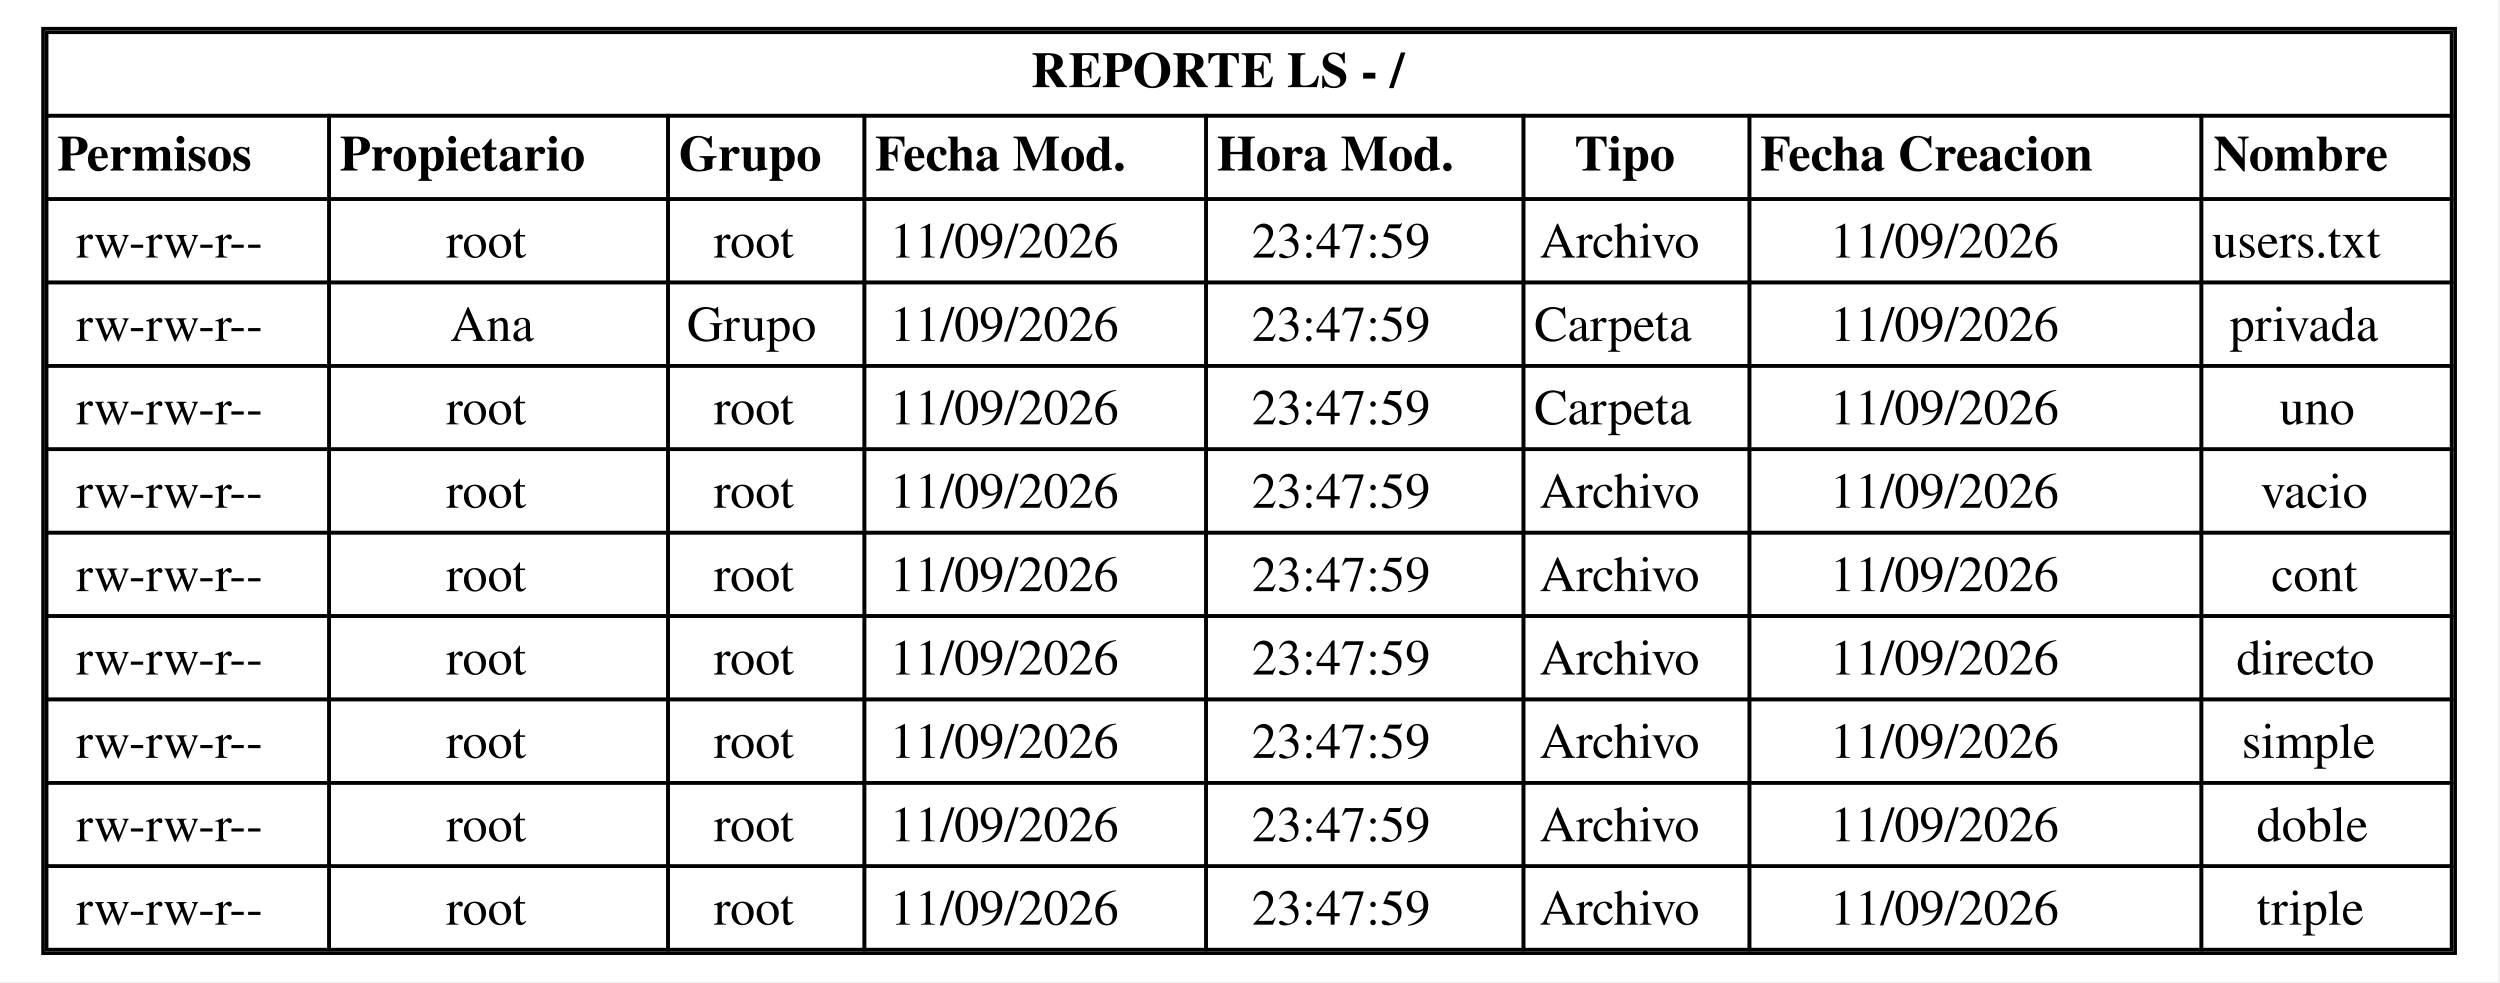
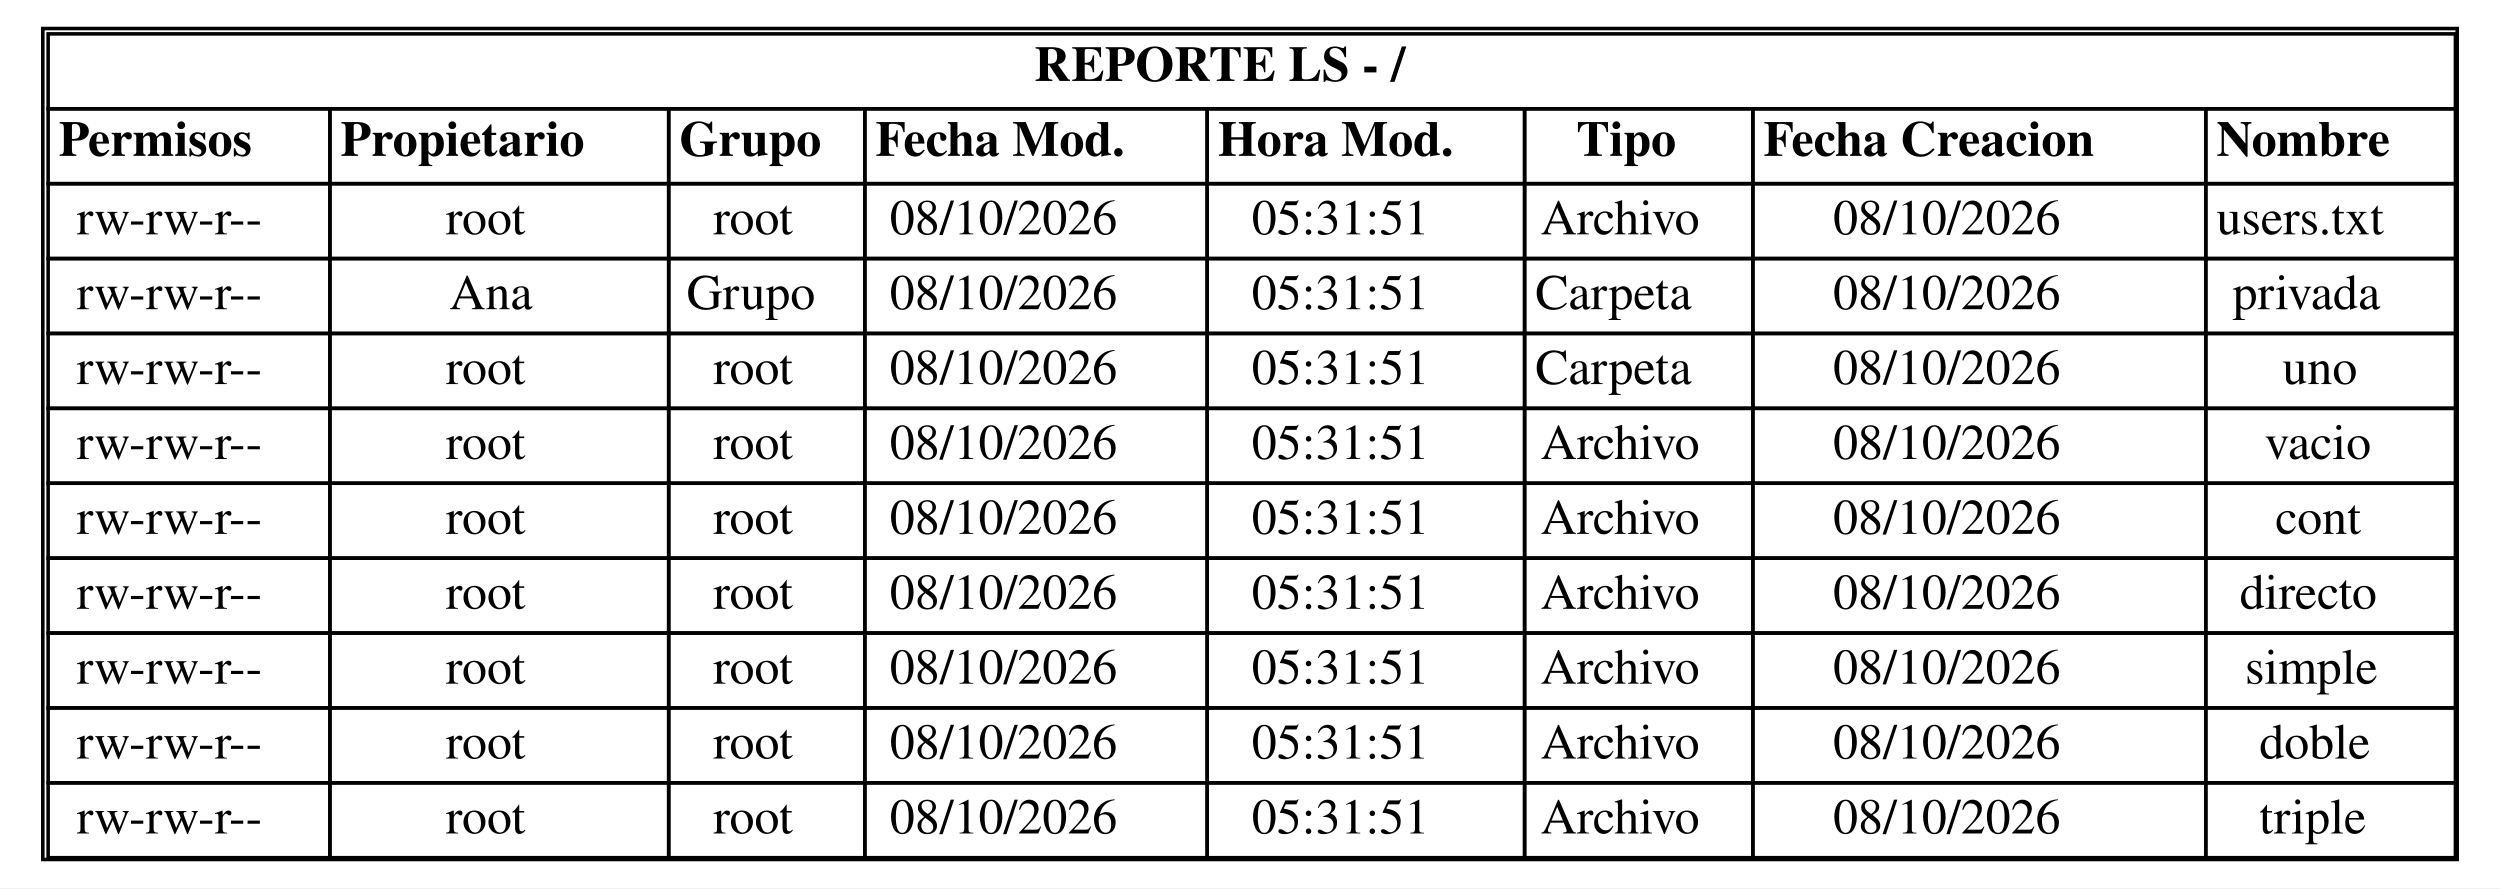
- <svg xmlns="http://www.w3.org/2000/svg" width="697pt" height="274pt" viewBox="0.00 0.00 697.00 274.00">
-   <g id="graph0" class="graph" transform="scale(1 1) rotate(0) translate(4 269.75)">
-     <polygon fill="white" stroke="none" points="-4,4 -4,-269.75 692.5,-269.75 692.5,4 -4,4" />
+ <svg xmlns="http://www.w3.org/2000/svg" width="701pt" height="249pt" viewBox="0.00 0.00 701.00 249.00">
+   <g id="graph0" class="graph" transform="scale(1 1) rotate(0) translate(4 245)">
+     <polygon fill="white" stroke="transparent" points="-4,4 -4,-245 697,-245 697,4 -4,4" />
    <g id="node1" class="node">
-       <polygon fill="none" stroke="black" points="9,-237.5 9,-260.75 679.5,-260.75 679.5,-237.5 9,-237.5" />
-       <text xml:space="preserve" text-anchor="start" x="283.5" y="-245.45" font-family="Times,serif" font-weight="bold" font-size="14.00">REPORTE LS - /</text>
-       <polygon fill="none" stroke="black" points="9,-214.25 9,-237.5 87.75,-237.5 87.75,-214.25 9,-214.25" />
-       <text xml:space="preserve" text-anchor="start" x="12" y="-222.2" font-family="Times,serif" font-weight="bold" font-size="14.00">Permisos</text>
-       <polygon fill="none" stroke="black" points="87.75,-214.25 87.75,-237.5 182.25,-237.5 182.25,-214.25 87.75,-214.25" />
-       <text xml:space="preserve" text-anchor="start" x="90.75" y="-222.2" font-family="Times,serif" font-weight="bold" font-size="14.00">Propietario</text>
-       <polygon fill="none" stroke="black" points="182.25,-214.25 182.25,-237.5 237,-237.5 237,-214.25 182.25,-214.25" />
-       <text xml:space="preserve" text-anchor="start" x="185.25" y="-222.2" font-family="Times,serif" font-weight="bold" font-size="14.00">Grupo</text>
-       <polygon fill="none" stroke="black" points="237,-214.25 237,-237.5 332.25,-237.5 332.25,-214.25 237,-214.25" />
-       <text xml:space="preserve" text-anchor="start" x="240" y="-222.2" font-family="Times,serif" font-weight="bold" font-size="14.00">Fecha Mod.</text>
-       <polygon fill="none" stroke="black" points="332.25,-214.25 332.25,-237.5 420.75,-237.5 420.75,-214.25 332.25,-214.25" />
-       <text xml:space="preserve" text-anchor="start" x="335.25" y="-222.2" font-family="Times,serif" font-weight="bold" font-size="14.00">Hora Mod.</text>
-       <polygon fill="none" stroke="black" points="420.75,-214.25 420.75,-237.5 483.75,-237.5 483.75,-214.25 420.75,-214.25" />
-       <text xml:space="preserve" text-anchor="start" x="435" y="-222.2" font-family="Times,serif" font-weight="bold" font-size="14.00">Tipo</text>
-       <polygon fill="none" stroke="black" points="483.75,-214.25 483.75,-237.5 609.75,-237.5 609.75,-214.25 483.75,-214.25" />
-       <text xml:space="preserve" text-anchor="start" x="486.75" y="-222.2" font-family="Times,serif" font-weight="bold" font-size="14.00">Fecha Creacion</text>
-       <polygon fill="none" stroke="black" points="609.75,-214.25 609.75,-237.5 679.5,-237.5 679.5,-214.25 609.75,-214.25" />
-       <text xml:space="preserve" text-anchor="start" x="613.12" y="-222.2" font-family="Times,serif" font-weight="bold" font-size="14.00">Nombre</text>
-       <polygon fill="none" stroke="black" points="9,-191 9,-214.25 87.75,-214.25 87.75,-191 9,-191" />
-       <text xml:space="preserve" text-anchor="start" x="17.25" y="-197.95" font-family="Times,serif" font-size="14.00">rw-rw-r--</text>
-       <polygon fill="none" stroke="black" points="87.75,-191 87.75,-214.25 182.25,-214.25 182.25,-191 87.75,-191" />
-       <text xml:space="preserve" text-anchor="start" x="120.38" y="-197.95" font-family="Times,serif" font-size="14.00">root</text>
-       <polygon fill="none" stroke="black" points="182.25,-191 182.25,-214.25 237,-214.25 237,-191 182.25,-191" />
-       <text xml:space="preserve" text-anchor="start" x="195" y="-197.95" font-family="Times,serif" font-size="14.00">root</text>
-       <polygon fill="none" stroke="black" points="237,-191 237,-214.25 332.25,-214.25 332.25,-191 237,-191" />
-       <text xml:space="preserve" text-anchor="start" x="244.12" y="-197.95" font-family="Times,serif" font-size="14.00">11/09/2026</text>
-       <polygon fill="none" stroke="black" points="332.25,-191 332.25,-214.25 420.75,-214.25 420.75,-191 332.25,-191" />
-       <text xml:space="preserve" text-anchor="start" x="345" y="-197.95" font-family="Times,serif" font-size="14.00">23:47:59</text>
-       <polygon fill="none" stroke="black" points="420.75,-191 420.75,-214.25 483.75,-214.25 483.75,-191 420.75,-191" />
-       <text xml:space="preserve" text-anchor="start" x="425.25" y="-197.95" font-family="Times,serif" font-size="14.00">Archivo</text>
-       <polygon fill="none" stroke="black" points="483.75,-191 483.75,-214.25 609.75,-214.25 609.75,-191 483.75,-191" />
-       <text xml:space="preserve" text-anchor="start" x="506.25" y="-197.95" font-family="Times,serif" font-size="14.00">11/09/2026</text>
-       <polygon fill="none" stroke="black" points="609.75,-191 609.75,-214.25 679.5,-214.25 679.5,-191 609.75,-191" />
-       <text xml:space="preserve" text-anchor="start" x="612.75" y="-197.95" font-family="Times,serif" font-size="14.00">users.txt</text>
-       <polygon fill="none" stroke="black" points="9,-167.75 9,-191 87.75,-191 87.75,-167.75 9,-167.75" />
-       <text xml:space="preserve" text-anchor="start" x="17.25" y="-174.7" font-family="Times,serif" font-size="14.00">rw-rw-r--</text>
-       <polygon fill="none" stroke="black" points="87.75,-167.75 87.75,-191 182.25,-191 182.25,-167.75 87.75,-167.75" />
-       <text xml:space="preserve" text-anchor="start" x="121.5" y="-174.7" font-family="Times,serif" font-size="14.00">Ana</text>
-       <polygon fill="none" stroke="black" points="182.25,-167.75 182.25,-191 237,-191 237,-167.75 182.25,-167.75" />
-       <text xml:space="preserve" text-anchor="start" x="187.5" y="-174.7" font-family="Times,serif" font-size="14.00">Grupo</text>
-       <polygon fill="none" stroke="black" points="237,-167.75 237,-191 332.25,-191 332.25,-167.75 237,-167.75" />
-       <text xml:space="preserve" text-anchor="start" x="244.12" y="-174.7" font-family="Times,serif" font-size="14.00">11/09/2026</text>
-       <polygon fill="none" stroke="black" points="332.25,-167.75 332.25,-191 420.75,-191 420.75,-167.75 332.25,-167.75" />
-       <text xml:space="preserve" text-anchor="start" x="345" y="-174.7" font-family="Times,serif" font-size="14.00">23:47:59</text>
-       <polygon fill="none" stroke="black" points="420.75,-167.75 420.75,-191 483.75,-191 483.75,-167.75 420.75,-167.75" />
-       <text xml:space="preserve" text-anchor="start" x="423.75" y="-174.7" font-family="Times,serif" font-size="14.00">Carpeta</text>
-       <polygon fill="none" stroke="black" points="483.75,-167.75 483.75,-191 609.75,-191 609.75,-167.75 483.75,-167.75" />
-       <text xml:space="preserve" text-anchor="start" x="506.25" y="-174.7" font-family="Times,serif" font-size="14.00">11/09/2026</text>
-       <polygon fill="none" stroke="black" points="609.75,-167.75 609.75,-191 679.5,-191 679.5,-167.75 609.75,-167.75" />
-       <text xml:space="preserve" text-anchor="start" x="617.62" y="-174.7" font-family="Times,serif" font-size="14.00">privada</text>
-       <polygon fill="none" stroke="black" points="9,-144.5 9,-167.75 87.75,-167.75 87.75,-144.5 9,-144.5" />
-       <text xml:space="preserve" text-anchor="start" x="17.25" y="-151.45" font-family="Times,serif" font-size="14.00">rw-rw-r--</text>
-       <polygon fill="none" stroke="black" points="87.75,-144.5 87.75,-167.75 182.25,-167.75 182.25,-144.5 87.75,-144.5" />
-       <text xml:space="preserve" text-anchor="start" x="120.38" y="-151.45" font-family="Times,serif" font-size="14.00">root</text>
-       <polygon fill="none" stroke="black" points="182.25,-144.5 182.25,-167.75 237,-167.75 237,-144.5 182.25,-144.5" />
-       <text xml:space="preserve" text-anchor="start" x="195" y="-151.45" font-family="Times,serif" font-size="14.00">root</text>
-       <polygon fill="none" stroke="black" points="237,-144.5 237,-167.75 332.25,-167.75 332.25,-144.5 237,-144.5" />
-       <text xml:space="preserve" text-anchor="start" x="244.12" y="-151.45" font-family="Times,serif" font-size="14.00">11/09/2026</text>
-       <polygon fill="none" stroke="black" points="332.25,-144.5 332.25,-167.75 420.75,-167.75 420.75,-144.5 332.25,-144.5" />
-       <text xml:space="preserve" text-anchor="start" x="345" y="-151.45" font-family="Times,serif" font-size="14.00">23:47:59</text>
-       <polygon fill="none" stroke="black" points="420.75,-144.5 420.75,-167.75 483.75,-167.75 483.75,-144.5 420.75,-144.5" />
-       <text xml:space="preserve" text-anchor="start" x="423.75" y="-151.45" font-family="Times,serif" font-size="14.00">Carpeta</text>
-       <polygon fill="none" stroke="black" points="483.75,-144.5 483.75,-167.75 609.75,-167.75 609.75,-144.5 483.75,-144.5" />
-       <text xml:space="preserve" text-anchor="start" x="506.25" y="-151.45" font-family="Times,serif" font-size="14.00">11/09/2026</text>
-       <polygon fill="none" stroke="black" points="609.75,-144.5 609.75,-167.75 679.5,-167.75 679.5,-144.5 609.75,-144.5" />
-       <text xml:space="preserve" text-anchor="start" x="631.5" y="-151.45" font-family="Times,serif" font-size="14.00">uno</text>
-       <polygon fill="none" stroke="black" points="9,-121.25 9,-144.5 87.75,-144.5 87.75,-121.25 9,-121.25" />
-       <text xml:space="preserve" text-anchor="start" x="17.25" y="-128.2" font-family="Times,serif" font-size="14.00">rw-rw-r--</text>
-       <polygon fill="none" stroke="black" points="87.75,-121.25 87.75,-144.5 182.25,-144.5 182.25,-121.25 87.75,-121.25" />
-       <text xml:space="preserve" text-anchor="start" x="120.38" y="-128.2" font-family="Times,serif" font-size="14.00">root</text>
-       <polygon fill="none" stroke="black" points="182.25,-121.25 182.25,-144.5 237,-144.5 237,-121.25 182.25,-121.25" />
-       <text xml:space="preserve" text-anchor="start" x="195" y="-128.2" font-family="Times,serif" font-size="14.00">root</text>
-       <polygon fill="none" stroke="black" points="237,-121.25 237,-144.5 332.25,-144.5 332.25,-121.25 237,-121.25" />
-       <text xml:space="preserve" text-anchor="start" x="244.12" y="-128.2" font-family="Times,serif" font-size="14.00">11/09/2026</text>
-       <polygon fill="none" stroke="black" points="332.25,-121.25 332.25,-144.5 420.75,-144.5 420.75,-121.25 332.25,-121.25" />
-       <text xml:space="preserve" text-anchor="start" x="345" y="-128.2" font-family="Times,serif" font-size="14.00">23:47:59</text>
-       <polygon fill="none" stroke="black" points="420.75,-121.25 420.75,-144.5 483.75,-144.5 483.75,-121.25 420.75,-121.25" />
-       <text xml:space="preserve" text-anchor="start" x="425.25" y="-128.2" font-family="Times,serif" font-size="14.00">Archivo</text>
-       <polygon fill="none" stroke="black" points="483.75,-121.25 483.75,-144.5 609.75,-144.5 609.75,-121.25 483.75,-121.25" />
-       <text xml:space="preserve" text-anchor="start" x="506.25" y="-128.2" font-family="Times,serif" font-size="14.00">11/09/2026</text>
-       <polygon fill="none" stroke="black" points="609.75,-121.25 609.75,-144.5 679.5,-144.5 679.5,-121.25 609.75,-121.25" />
-       <text xml:space="preserve" text-anchor="start" x="626.25" y="-128.2" font-family="Times,serif" font-size="14.00">vacio</text>
-       <polygon fill="none" stroke="black" points="9,-98 9,-121.25 87.75,-121.25 87.75,-98 9,-98" />
-       <text xml:space="preserve" text-anchor="start" x="17.25" y="-104.95" font-family="Times,serif" font-size="14.00">rw-rw-r--</text>
-       <polygon fill="none" stroke="black" points="87.75,-98 87.75,-121.25 182.25,-121.25 182.25,-98 87.75,-98" />
-       <text xml:space="preserve" text-anchor="start" x="120.38" y="-104.95" font-family="Times,serif" font-size="14.00">root</text>
-       <polygon fill="none" stroke="black" points="182.25,-98 182.25,-121.25 237,-121.25 237,-98 182.25,-98" />
-       <text xml:space="preserve" text-anchor="start" x="195" y="-104.95" font-family="Times,serif" font-size="14.00">root</text>
-       <polygon fill="none" stroke="black" points="237,-98 237,-121.25 332.25,-121.25 332.25,-98 237,-98" />
-       <text xml:space="preserve" text-anchor="start" x="244.12" y="-104.95" font-family="Times,serif" font-size="14.00">11/09/2026</text>
-       <polygon fill="none" stroke="black" points="332.25,-98 332.25,-121.25 420.75,-121.25 420.75,-98 332.25,-98" />
-       <text xml:space="preserve" text-anchor="start" x="345" y="-104.95" font-family="Times,serif" font-size="14.00">23:47:59</text>
-       <polygon fill="none" stroke="black" points="420.75,-98 420.75,-121.25 483.75,-121.25 483.75,-98 420.75,-98" />
-       <text xml:space="preserve" text-anchor="start" x="425.25" y="-104.95" font-family="Times,serif" font-size="14.00">Archivo</text>
-       <polygon fill="none" stroke="black" points="483.75,-98 483.75,-121.25 609.75,-121.25 609.75,-98 483.75,-98" />
-       <text xml:space="preserve" text-anchor="start" x="506.25" y="-104.95" font-family="Times,serif" font-size="14.00">11/09/2026</text>
-       <polygon fill="none" stroke="black" points="609.75,-98 609.75,-121.25 679.5,-121.25 679.5,-98 609.75,-98" />
-       <text xml:space="preserve" text-anchor="start" x="629.25" y="-104.95" font-family="Times,serif" font-size="14.00">cont</text>
-       <polygon fill="none" stroke="black" points="9,-74.75 9,-98 87.75,-98 87.75,-74.75 9,-74.75" />
-       <text xml:space="preserve" text-anchor="start" x="17.25" y="-81.7" font-family="Times,serif" font-size="14.00">rw-rw-r--</text>
-       <polygon fill="none" stroke="black" points="87.75,-74.75 87.75,-98 182.25,-98 182.25,-74.75 87.75,-74.75" />
-       <text xml:space="preserve" text-anchor="start" x="120.38" y="-81.7" font-family="Times,serif" font-size="14.00">root</text>
-       <polygon fill="none" stroke="black" points="182.25,-74.75 182.25,-98 237,-98 237,-74.75 182.25,-74.75" />
-       <text xml:space="preserve" text-anchor="start" x="195" y="-81.7" font-family="Times,serif" font-size="14.00">root</text>
-       <polygon fill="none" stroke="black" points="237,-74.75 237,-98 332.25,-98 332.25,-74.75 237,-74.75" />
-       <text xml:space="preserve" text-anchor="start" x="244.12" y="-81.7" font-family="Times,serif" font-size="14.00">11/09/2026</text>
-       <polygon fill="none" stroke="black" points="332.25,-74.75 332.25,-98 420.75,-98 420.75,-74.75 332.25,-74.75" />
-       <text xml:space="preserve" text-anchor="start" x="345" y="-81.7" font-family="Times,serif" font-size="14.00">23:47:59</text>
-       <polygon fill="none" stroke="black" points="420.75,-74.75 420.75,-98 483.75,-98 483.75,-74.75 420.75,-74.75" />
-       <text xml:space="preserve" text-anchor="start" x="425.25" y="-81.7" font-family="Times,serif" font-size="14.00">Archivo</text>
-       <polygon fill="none" stroke="black" points="483.75,-74.75 483.75,-98 609.75,-98 609.75,-74.75 483.75,-74.75" />
-       <text xml:space="preserve" text-anchor="start" x="506.25" y="-81.7" font-family="Times,serif" font-size="14.00">11/09/2026</text>
-       <polygon fill="none" stroke="black" points="609.75,-74.75 609.75,-98 679.5,-98 679.5,-74.75 609.75,-74.75" />
-       <text xml:space="preserve" text-anchor="start" x="619.5" y="-81.7" font-family="Times,serif" font-size="14.00">directo</text>
-       <polygon fill="none" stroke="black" points="9,-51.5 9,-74.75 87.75,-74.75 87.75,-51.5 9,-51.5" />
-       <text xml:space="preserve" text-anchor="start" x="17.25" y="-58.45" font-family="Times,serif" font-size="14.00">rw-rw-r--</text>
-       <polygon fill="none" stroke="black" points="87.75,-51.5 87.75,-74.75 182.25,-74.75 182.25,-51.5 87.75,-51.5" />
-       <text xml:space="preserve" text-anchor="start" x="120.38" y="-58.45" font-family="Times,serif" font-size="14.00">root</text>
-       <polygon fill="none" stroke="black" points="182.25,-51.5 182.25,-74.75 237,-74.75 237,-51.5 182.25,-51.5" />
-       <text xml:space="preserve" text-anchor="start" x="195" y="-58.45" font-family="Times,serif" font-size="14.00">root</text>
-       <polygon fill="none" stroke="black" points="237,-51.5 237,-74.75 332.25,-74.75 332.25,-51.5 237,-51.5" />
-       <text xml:space="preserve" text-anchor="start" x="244.12" y="-58.45" font-family="Times,serif" font-size="14.00">11/09/2026</text>
-       <polygon fill="none" stroke="black" points="332.25,-51.5 332.25,-74.75 420.75,-74.75 420.75,-51.5 332.25,-51.5" />
-       <text xml:space="preserve" text-anchor="start" x="345" y="-58.45" font-family="Times,serif" font-size="14.00">23:47:59</text>
-       <polygon fill="none" stroke="black" points="420.75,-51.5 420.75,-74.75 483.75,-74.75 483.75,-51.5 420.75,-51.5" />
-       <text xml:space="preserve" text-anchor="start" x="425.25" y="-58.45" font-family="Times,serif" font-size="14.00">Archivo</text>
-       <polygon fill="none" stroke="black" points="483.75,-51.5 483.75,-74.75 609.75,-74.75 609.75,-51.5 483.75,-51.5" />
-       <text xml:space="preserve" text-anchor="start" x="506.25" y="-58.45" font-family="Times,serif" font-size="14.00">11/09/2026</text>
-       <polygon fill="none" stroke="black" points="609.75,-51.5 609.75,-74.75 679.5,-74.75 679.5,-51.5 609.75,-51.5" />
-       <text xml:space="preserve" text-anchor="start" x="621" y="-58.45" font-family="Times,serif" font-size="14.00">simple</text>
-       <polygon fill="none" stroke="black" points="9,-28.25 9,-51.5 87.75,-51.5 87.75,-28.25 9,-28.25" />
-       <text xml:space="preserve" text-anchor="start" x="17.25" y="-35.2" font-family="Times,serif" font-size="14.00">rw-rw-r--</text>
-       <polygon fill="none" stroke="black" points="87.75,-28.25 87.75,-51.5 182.25,-51.5 182.25,-28.25 87.75,-28.25" />
-       <text xml:space="preserve" text-anchor="start" x="120.38" y="-35.2" font-family="Times,serif" font-size="14.00">root</text>
-       <polygon fill="none" stroke="black" points="182.25,-28.25 182.25,-51.5 237,-51.5 237,-28.25 182.25,-28.25" />
-       <text xml:space="preserve" text-anchor="start" x="195" y="-35.2" font-family="Times,serif" font-size="14.00">root</text>
-       <polygon fill="none" stroke="black" points="237,-28.25 237,-51.5 332.25,-51.5 332.25,-28.25 237,-28.25" />
-       <text xml:space="preserve" text-anchor="start" x="244.12" y="-35.2" font-family="Times,serif" font-size="14.00">11/09/2026</text>
-       <polygon fill="none" stroke="black" points="332.25,-28.25 332.25,-51.5 420.75,-51.5 420.75,-28.25 332.25,-28.25" />
-       <text xml:space="preserve" text-anchor="start" x="345" y="-35.2" font-family="Times,serif" font-size="14.00">23:47:59</text>
-       <polygon fill="none" stroke="black" points="420.75,-28.25 420.75,-51.5 483.75,-51.5 483.75,-28.25 420.75,-28.25" />
-       <text xml:space="preserve" text-anchor="start" x="425.25" y="-35.2" font-family="Times,serif" font-size="14.00">Archivo</text>
-       <polygon fill="none" stroke="black" points="483.75,-28.25 483.75,-51.5 609.75,-51.5 609.75,-28.25 483.75,-28.25" />
-       <text xml:space="preserve" text-anchor="start" x="506.25" y="-35.2" font-family="Times,serif" font-size="14.00">11/09/2026</text>
-       <polygon fill="none" stroke="black" points="609.75,-28.25 609.75,-51.5 679.5,-51.5 679.5,-28.25 609.75,-28.25" />
-       <text xml:space="preserve" text-anchor="start" x="625.12" y="-35.2" font-family="Times,serif" font-size="14.00">doble</text>
-       <polygon fill="none" stroke="black" points="9,-5 9,-28.25 87.75,-28.25 87.75,-5 9,-5" />
-       <text xml:space="preserve" text-anchor="start" x="17.25" y="-11.95" font-family="Times,serif" font-size="14.00">rw-rw-r--</text>
-       <polygon fill="none" stroke="black" points="87.75,-5 87.75,-28.25 182.25,-28.25 182.25,-5 87.75,-5" />
-       <text xml:space="preserve" text-anchor="start" x="120.38" y="-11.95" font-family="Times,serif" font-size="14.00">root</text>
-       <polygon fill="none" stroke="black" points="182.25,-5 182.25,-28.25 237,-28.25 237,-5 182.25,-5" />
-       <text xml:space="preserve" text-anchor="start" x="195" y="-11.95" font-family="Times,serif" font-size="14.00">root</text>
-       <polygon fill="none" stroke="black" points="237,-5 237,-28.25 332.25,-28.25 332.25,-5 237,-5" />
-       <text xml:space="preserve" text-anchor="start" x="244.12" y="-11.95" font-family="Times,serif" font-size="14.00">11/09/2026</text>
-       <polygon fill="none" stroke="black" points="332.25,-5 332.25,-28.25 420.75,-28.25 420.75,-5 332.25,-5" />
-       <text xml:space="preserve" text-anchor="start" x="345" y="-11.95" font-family="Times,serif" font-size="14.00">23:47:59</text>
-       <polygon fill="none" stroke="black" points="420.75,-5 420.75,-28.25 483.75,-28.25 483.75,-5 420.75,-5" />
-       <text xml:space="preserve" text-anchor="start" x="425.25" y="-11.95" font-family="Times,serif" font-size="14.00">Archivo</text>
-       <polygon fill="none" stroke="black" points="483.75,-5 483.75,-28.25 609.75,-28.25 609.75,-5 483.75,-5" />
-       <text xml:space="preserve" text-anchor="start" x="506.25" y="-11.95" font-family="Times,serif" font-size="14.00">11/09/2026</text>
-       <polygon fill="none" stroke="black" points="609.75,-5 609.75,-28.25 679.5,-28.25 679.5,-5 609.75,-5" />
-       <text xml:space="preserve" text-anchor="start" x="625.12" y="-11.95" font-family="Times,serif" font-size="14.00">triple</text>
-       <polygon fill="none" stroke="black" points="8,-4 8,-261.75 680.5,-261.75 680.5,-4 8,-4" />
+       <polygon fill="none" stroke="black" points="9.5,-214.5 9.5,-235.5 684.5,-235.5 684.5,-214.5 9.5,-214.5" />
+       <text text-anchor="start" x="286" y="-222.3" font-family="Times,serif" font-weight="bold" font-size="14.00">REPORTE LS - /</text>
+       <polygon fill="none" stroke="black" points="9.5,-193.5 9.5,-214.5 88.5,-214.5 88.5,-193.5 9.5,-193.5" />
+       <text text-anchor="start" x="12.5" y="-201.3" font-family="Times,serif" font-weight="bold" font-size="14.00">Permisos</text>
+       <polygon fill="none" stroke="black" points="88.5,-193.5 88.5,-214.5 183.5,-214.5 183.5,-193.5 88.5,-193.5" />
+       <text text-anchor="start" x="91.5" y="-201.3" font-family="Times,serif" font-weight="bold" font-size="14.00">Propietario</text>
+       <polygon fill="none" stroke="black" points="183.5,-193.5 183.5,-214.5 238.5,-214.5 238.5,-193.5 183.5,-193.5" />
+       <text text-anchor="start" x="186.5" y="-201.3" font-family="Times,serif" font-weight="bold" font-size="14.00">Grupo</text>
+       <polygon fill="none" stroke="black" points="238.5,-193.5 238.5,-214.5 334.5,-214.5 334.5,-193.5 238.5,-193.5" />
+       <text text-anchor="start" x="241.5" y="-201.3" font-family="Times,serif" font-weight="bold" font-size="14.00">Fecha Mod.</text>
+       <polygon fill="none" stroke="black" points="334.5,-193.5 334.5,-214.5 423.5,-214.5 423.5,-193.5 334.5,-193.5" />
+       <text text-anchor="start" x="337.5" y="-201.3" font-family="Times,serif" font-weight="bold" font-size="14.00">Hora Mod.</text>
+       <polygon fill="none" stroke="black" points="423.5,-193.5 423.5,-214.5 487.5,-214.5 487.5,-193.5 423.5,-193.5" />
+       <text text-anchor="start" x="438" y="-201.3" font-family="Times,serif" font-weight="bold" font-size="14.00">Tipo</text>
+       <polygon fill="none" stroke="black" points="487.5,-193.5 487.5,-214.5 614.5,-214.5 614.5,-193.5 487.5,-193.5" />
+       <text text-anchor="start" x="490.5" y="-201.3" font-family="Times,serif" font-weight="bold" font-size="14.00">Fecha Creacion</text>
+       <polygon fill="none" stroke="black" points="614.5,-193.5 614.5,-214.5 684.5,-214.5 684.5,-193.5 614.5,-193.5" />
+       <text text-anchor="start" x="617.5" y="-201.3" font-family="Times,serif" font-weight="bold" font-size="14.00">Nombre</text>
+       <polygon fill="none" stroke="black" points="9.5,-172.5 9.5,-193.5 88.5,-193.5 88.5,-172.5 9.5,-172.5" />
+       <text text-anchor="start" x="17.5" y="-179.3" font-family="Times,serif" font-size="14.00">rw-rw-r--</text>
+       <polygon fill="none" stroke="black" points="88.5,-172.5 88.5,-193.5 183.5,-193.5 183.5,-172.5 88.5,-172.5" />
+       <text text-anchor="start" x="121" y="-179.3" font-family="Times,serif" font-size="14.00">root</text>
+       <polygon fill="none" stroke="black" points="183.5,-172.5 183.5,-193.5 238.5,-193.5 238.5,-172.5 183.5,-172.5" />
+       <text text-anchor="start" x="196" y="-179.3" font-family="Times,serif" font-size="14.00">root</text>
+       <polygon fill="none" stroke="black" points="238.5,-172.5 238.5,-193.5 334.5,-193.5 334.5,-172.5 238.5,-172.5" />
+       <text text-anchor="start" x="245.5" y="-179.3" font-family="Times,serif" font-size="14.00">08/10/2026</text>
+       <polygon fill="none" stroke="black" points="334.5,-172.5 334.5,-193.5 423.5,-193.5 423.5,-172.5 334.5,-172.5" />
+       <text text-anchor="start" x="347" y="-179.3" font-family="Times,serif" font-size="14.00">05:31:51</text>
+       <polygon fill="none" stroke="black" points="423.5,-172.5 423.5,-193.5 487.5,-193.5 487.5,-172.5 423.5,-172.5" />
+       <text text-anchor="start" x="428" y="-179.3" font-family="Times,serif" font-size="14.00">Archivo</text>
+       <polygon fill="none" stroke="black" points="487.5,-172.5 487.5,-193.5 614.5,-193.5 614.5,-172.5 487.5,-172.5" />
+       <text text-anchor="start" x="510" y="-179.3" font-family="Times,serif" font-size="14.00">08/10/2026</text>
+       <polygon fill="none" stroke="black" points="614.5,-172.5 614.5,-193.5 684.5,-193.5 684.5,-172.5 614.5,-172.5" />
+       <text text-anchor="start" x="617.5" y="-179.3" font-family="Times,serif" font-size="14.00">users.txt</text>
+       <polygon fill="none" stroke="black" points="9.5,-151.5 9.5,-172.5 88.5,-172.5 88.5,-151.5 9.5,-151.5" />
+       <text text-anchor="start" x="17.5" y="-158.3" font-family="Times,serif" font-size="14.00">rw-rw-r--</text>
+       <polygon fill="none" stroke="black" points="88.5,-151.5 88.5,-172.5 183.5,-172.5 183.5,-151.5 88.5,-151.5" />
+       <text text-anchor="start" x="122" y="-158.3" font-family="Times,serif" font-size="14.00">Ana</text>
+       <polygon fill="none" stroke="black" points="183.5,-151.5 183.5,-172.5 238.5,-172.5 238.5,-151.5 183.5,-151.5" />
+       <text text-anchor="start" x="188.5" y="-158.3" font-family="Times,serif" font-size="14.00">Grupo</text>
+       <polygon fill="none" stroke="black" points="238.5,-151.5 238.5,-172.5 334.5,-172.5 334.5,-151.5 238.5,-151.5" />
+       <text text-anchor="start" x="245.5" y="-158.3" font-family="Times,serif" font-size="14.00">08/10/2026</text>
+       <polygon fill="none" stroke="black" points="334.5,-151.5 334.5,-172.5 423.5,-172.5 423.5,-151.5 334.5,-151.5" />
+       <text text-anchor="start" x="347" y="-158.3" font-family="Times,serif" font-size="14.00">05:31:51</text>
+       <polygon fill="none" stroke="black" points="423.5,-151.5 423.5,-172.5 487.5,-172.5 487.5,-151.5 423.5,-151.5" />
+       <text text-anchor="start" x="426.5" y="-158.3" font-family="Times,serif" font-size="14.00">Carpeta</text>
+       <polygon fill="none" stroke="black" points="487.5,-151.5 487.5,-172.5 614.5,-172.5 614.5,-151.5 487.5,-151.5" />
+       <text text-anchor="start" x="510" y="-158.3" font-family="Times,serif" font-size="14.00">08/10/2026</text>
+       <polygon fill="none" stroke="black" points="614.5,-151.5 614.5,-172.5 684.5,-172.5 684.5,-151.5 614.5,-151.5" />
+       <text text-anchor="start" x="622" y="-158.3" font-family="Times,serif" font-size="14.00">privada</text>
+       <polygon fill="none" stroke="black" points="9.5,-130.5 9.5,-151.5 88.5,-151.5 88.5,-130.5 9.5,-130.5" />
+       <text text-anchor="start" x="17.5" y="-137.3" font-family="Times,serif" font-size="14.00">rw-rw-r--</text>
+       <polygon fill="none" stroke="black" points="88.5,-130.5 88.5,-151.5 183.5,-151.5 183.5,-130.5 88.5,-130.5" />
+       <text text-anchor="start" x="121" y="-137.3" font-family="Times,serif" font-size="14.00">root</text>
+       <polygon fill="none" stroke="black" points="183.5,-130.5 183.5,-151.5 238.5,-151.5 238.5,-130.5 183.5,-130.5" />
+       <text text-anchor="start" x="196" y="-137.3" font-family="Times,serif" font-size="14.00">root</text>
+       <polygon fill="none" stroke="black" points="238.5,-130.5 238.5,-151.5 334.5,-151.5 334.5,-130.5 238.5,-130.5" />
+       <text text-anchor="start" x="245.5" y="-137.3" font-family="Times,serif" font-size="14.00">08/10/2026</text>
+       <polygon fill="none" stroke="black" points="334.5,-130.5 334.5,-151.5 423.5,-151.5 423.5,-130.5 334.5,-130.5" />
+       <text text-anchor="start" x="347" y="-137.3" font-family="Times,serif" font-size="14.00">05:31:51</text>
+       <polygon fill="none" stroke="black" points="423.5,-130.5 423.5,-151.5 487.5,-151.5 487.5,-130.5 423.5,-130.5" />
+       <text text-anchor="start" x="426.5" y="-137.3" font-family="Times,serif" font-size="14.00">Carpeta</text>
+       <polygon fill="none" stroke="black" points="487.5,-130.5 487.5,-151.5 614.5,-151.5 614.5,-130.5 487.5,-130.5" />
+       <text text-anchor="start" x="510" y="-137.3" font-family="Times,serif" font-size="14.00">08/10/2026</text>
+       <polygon fill="none" stroke="black" points="614.5,-130.5 614.5,-151.5 684.5,-151.5 684.5,-130.5 614.5,-130.5" />
+       <text text-anchor="start" x="636" y="-137.3" font-family="Times,serif" font-size="14.00">uno</text>
+       <polygon fill="none" stroke="black" points="9.5,-109.5 9.5,-130.5 88.5,-130.5 88.5,-109.5 9.5,-109.5" />
+       <text text-anchor="start" x="17.5" y="-116.3" font-family="Times,serif" font-size="14.00">rw-rw-r--</text>
+       <polygon fill="none" stroke="black" points="88.5,-109.5 88.5,-130.5 183.5,-130.5 183.5,-109.5 88.5,-109.5" />
+       <text text-anchor="start" x="121" y="-116.3" font-family="Times,serif" font-size="14.00">root</text>
+       <polygon fill="none" stroke="black" points="183.5,-109.5 183.5,-130.5 238.5,-130.5 238.5,-109.5 183.5,-109.5" />
+       <text text-anchor="start" x="196" y="-116.3" font-family="Times,serif" font-size="14.00">root</text>
+       <polygon fill="none" stroke="black" points="238.5,-109.5 238.5,-130.5 334.5,-130.5 334.5,-109.5 238.5,-109.5" />
+       <text text-anchor="start" x="245.5" y="-116.3" font-family="Times,serif" font-size="14.00">08/10/2026</text>
+       <polygon fill="none" stroke="black" points="334.5,-109.5 334.5,-130.5 423.5,-130.5 423.5,-109.5 334.5,-109.5" />
+       <text text-anchor="start" x="347" y="-116.3" font-family="Times,serif" font-size="14.00">05:31:51</text>
+       <polygon fill="none" stroke="black" points="423.5,-109.5 423.5,-130.5 487.5,-130.5 487.5,-109.5 423.5,-109.5" />
+       <text text-anchor="start" x="428" y="-116.3" font-family="Times,serif" font-size="14.00">Archivo</text>
+       <polygon fill="none" stroke="black" points="487.5,-109.5 487.5,-130.5 614.5,-130.5 614.5,-109.5 487.5,-109.5" />
+       <text text-anchor="start" x="510" y="-116.3" font-family="Times,serif" font-size="14.00">08/10/2026</text>
+       <polygon fill="none" stroke="black" points="614.5,-109.5 614.5,-130.5 684.5,-130.5 684.5,-109.5 614.5,-109.5" />
+       <text text-anchor="start" x="631" y="-116.3" font-family="Times,serif" font-size="14.00">vacio</text>
+       <polygon fill="none" stroke="black" points="9.5,-88.5 9.5,-109.5 88.5,-109.5 88.5,-88.5 9.5,-88.5" />
+       <text text-anchor="start" x="17.5" y="-95.3" font-family="Times,serif" font-size="14.00">rw-rw-r--</text>
+       <polygon fill="none" stroke="black" points="88.5,-88.5 88.5,-109.5 183.5,-109.5 183.5,-88.5 88.5,-88.5" />
+       <text text-anchor="start" x="121" y="-95.3" font-family="Times,serif" font-size="14.00">root</text>
+       <polygon fill="none" stroke="black" points="183.5,-88.5 183.5,-109.5 238.5,-109.5 238.5,-88.5 183.5,-88.5" />
+       <text text-anchor="start" x="196" y="-95.3" font-family="Times,serif" font-size="14.00">root</text>
+       <polygon fill="none" stroke="black" points="238.5,-88.5 238.5,-109.5 334.5,-109.5 334.5,-88.5 238.5,-88.5" />
+       <text text-anchor="start" x="245.5" y="-95.3" font-family="Times,serif" font-size="14.00">08/10/2026</text>
+       <polygon fill="none" stroke="black" points="334.5,-88.5 334.5,-109.5 423.5,-109.5 423.5,-88.5 334.5,-88.5" />
+       <text text-anchor="start" x="347" y="-95.3" font-family="Times,serif" font-size="14.00">05:31:51</text>
+       <polygon fill="none" stroke="black" points="423.5,-88.5 423.5,-109.5 487.5,-109.5 487.5,-88.5 423.5,-88.5" />
+       <text text-anchor="start" x="428" y="-95.3" font-family="Times,serif" font-size="14.00">Archivo</text>
+       <polygon fill="none" stroke="black" points="487.5,-88.5 487.5,-109.5 614.5,-109.5 614.5,-88.5 487.5,-88.5" />
+       <text text-anchor="start" x="510" y="-95.3" font-family="Times,serif" font-size="14.00">08/10/2026</text>
+       <polygon fill="none" stroke="black" points="614.5,-88.5 614.5,-109.5 684.5,-109.5 684.5,-88.5 614.5,-88.5" />
+       <text text-anchor="start" x="634" y="-95.3" font-family="Times,serif" font-size="14.00">cont</text>
+       <polygon fill="none" stroke="black" points="9.5,-67.5 9.5,-88.5 88.5,-88.5 88.5,-67.5 9.5,-67.5" />
+       <text text-anchor="start" x="17.5" y="-74.3" font-family="Times,serif" font-size="14.00">rw-rw-r--</text>
+       <polygon fill="none" stroke="black" points="88.5,-67.5 88.5,-88.5 183.5,-88.5 183.5,-67.5 88.5,-67.5" />
+       <text text-anchor="start" x="121" y="-74.3" font-family="Times,serif" font-size="14.00">root</text>
+       <polygon fill="none" stroke="black" points="183.5,-67.5 183.5,-88.5 238.5,-88.5 238.5,-67.5 183.5,-67.5" />
+       <text text-anchor="start" x="196" y="-74.3" font-family="Times,serif" font-size="14.00">root</text>
+       <polygon fill="none" stroke="black" points="238.5,-67.5 238.5,-88.5 334.5,-88.5 334.5,-67.5 238.5,-67.5" />
+       <text text-anchor="start" x="245.5" y="-74.3" font-family="Times,serif" font-size="14.00">08/10/2026</text>
+       <polygon fill="none" stroke="black" points="334.5,-67.5 334.5,-88.5 423.5,-88.5 423.5,-67.5 334.5,-67.5" />
+       <text text-anchor="start" x="347" y="-74.3" font-family="Times,serif" font-size="14.00">05:31:51</text>
+       <polygon fill="none" stroke="black" points="423.5,-67.5 423.5,-88.5 487.5,-88.5 487.5,-67.5 423.5,-67.5" />
+       <text text-anchor="start" x="428" y="-74.3" font-family="Times,serif" font-size="14.00">Archivo</text>
+       <polygon fill="none" stroke="black" points="487.5,-67.5 487.5,-88.5 614.5,-88.5 614.5,-67.5 487.5,-67.5" />
+       <text text-anchor="start" x="510" y="-74.3" font-family="Times,serif" font-size="14.00">08/10/2026</text>
+       <polygon fill="none" stroke="black" points="614.5,-67.5 614.5,-88.5 684.5,-88.5 684.5,-67.5 614.5,-67.5" />
+       <text text-anchor="start" x="624" y="-74.3" font-family="Times,serif" font-size="14.00">directo</text>
+       <polygon fill="none" stroke="black" points="9.5,-46.5 9.5,-67.5 88.5,-67.5 88.5,-46.5 9.5,-46.5" />
+       <text text-anchor="start" x="17.5" y="-53.3" font-family="Times,serif" font-size="14.00">rw-rw-r--</text>
+       <polygon fill="none" stroke="black" points="88.5,-46.5 88.5,-67.5 183.5,-67.5 183.5,-46.5 88.5,-46.5" />
+       <text text-anchor="start" x="121" y="-53.3" font-family="Times,serif" font-size="14.00">root</text>
+       <polygon fill="none" stroke="black" points="183.5,-46.5 183.5,-67.5 238.5,-67.5 238.5,-46.5 183.5,-46.5" />
+       <text text-anchor="start" x="196" y="-53.3" font-family="Times,serif" font-size="14.00">root</text>
+       <polygon fill="none" stroke="black" points="238.5,-46.5 238.5,-67.5 334.5,-67.5 334.5,-46.5 238.5,-46.5" />
+       <text text-anchor="start" x="245.5" y="-53.3" font-family="Times,serif" font-size="14.00">08/10/2026</text>
+       <polygon fill="none" stroke="black" points="334.5,-46.5 334.5,-67.5 423.5,-67.5 423.5,-46.5 334.5,-46.5" />
+       <text text-anchor="start" x="347" y="-53.3" font-family="Times,serif" font-size="14.00">05:31:51</text>
+       <polygon fill="none" stroke="black" points="423.5,-46.5 423.5,-67.5 487.5,-67.5 487.5,-46.5 423.5,-46.5" />
+       <text text-anchor="start" x="428" y="-53.3" font-family="Times,serif" font-size="14.00">Archivo</text>
+       <polygon fill="none" stroke="black" points="487.5,-46.5 487.5,-67.5 614.5,-67.5 614.5,-46.5 487.5,-46.5" />
+       <text text-anchor="start" x="510" y="-53.3" font-family="Times,serif" font-size="14.00">08/10/2026</text>
+       <polygon fill="none" stroke="black" points="614.5,-46.5 614.5,-67.5 684.5,-67.5 684.5,-46.5 614.5,-46.5" />
+       <text text-anchor="start" x="625.5" y="-53.3" font-family="Times,serif" font-size="14.00">simple</text>
+       <polygon fill="none" stroke="black" points="9.5,-25.5 9.5,-46.5 88.5,-46.5 88.5,-25.5 9.5,-25.5" />
+       <text text-anchor="start" x="17.5" y="-32.3" font-family="Times,serif" font-size="14.00">rw-rw-r--</text>
+       <polygon fill="none" stroke="black" points="88.5,-25.5 88.5,-46.5 183.5,-46.5 183.5,-25.5 88.5,-25.5" />
+       <text text-anchor="start" x="121" y="-32.3" font-family="Times,serif" font-size="14.00">root</text>
+       <polygon fill="none" stroke="black" points="183.5,-25.5 183.5,-46.5 238.5,-46.5 238.5,-25.5 183.5,-25.5" />
+       <text text-anchor="start" x="196" y="-32.3" font-family="Times,serif" font-size="14.00">root</text>
+       <polygon fill="none" stroke="black" points="238.5,-25.5 238.5,-46.5 334.5,-46.5 334.5,-25.5 238.5,-25.5" />
+       <text text-anchor="start" x="245.5" y="-32.3" font-family="Times,serif" font-size="14.00">08/10/2026</text>
+       <polygon fill="none" stroke="black" points="334.5,-25.5 334.5,-46.5 423.5,-46.5 423.5,-25.5 334.5,-25.5" />
+       <text text-anchor="start" x="347" y="-32.3" font-family="Times,serif" font-size="14.00">05:31:51</text>
+       <polygon fill="none" stroke="black" points="423.5,-25.5 423.5,-46.5 487.5,-46.5 487.5,-25.5 423.5,-25.5" />
+       <text text-anchor="start" x="428" y="-32.3" font-family="Times,serif" font-size="14.00">Archivo</text>
+       <polygon fill="none" stroke="black" points="487.5,-25.5 487.5,-46.5 614.5,-46.5 614.5,-25.5 487.5,-25.5" />
+       <text text-anchor="start" x="510" y="-32.3" font-family="Times,serif" font-size="14.00">08/10/2026</text>
+       <polygon fill="none" stroke="black" points="614.5,-25.5 614.5,-46.5 684.5,-46.5 684.5,-25.5 614.5,-25.5" />
+       <text text-anchor="start" x="629.5" y="-32.3" font-family="Times,serif" font-size="14.00">doble</text>
+       <polygon fill="none" stroke="black" points="9.5,-4.5 9.5,-25.5 88.5,-25.5 88.5,-4.5 9.5,-4.5" />
+       <text text-anchor="start" x="17.5" y="-11.3" font-family="Times,serif" font-size="14.00">rw-rw-r--</text>
+       <polygon fill="none" stroke="black" points="88.5,-4.5 88.5,-25.5 183.5,-25.5 183.5,-4.5 88.5,-4.5" />
+       <text text-anchor="start" x="121" y="-11.3" font-family="Times,serif" font-size="14.00">root</text>
+       <polygon fill="none" stroke="black" points="183.5,-4.5 183.5,-25.5 238.5,-25.5 238.5,-4.5 183.5,-4.5" />
+       <text text-anchor="start" x="196" y="-11.3" font-family="Times,serif" font-size="14.00">root</text>
+       <polygon fill="none" stroke="black" points="238.5,-4.5 238.5,-25.5 334.5,-25.5 334.5,-4.5 238.5,-4.5" />
+       <text text-anchor="start" x="245.5" y="-11.3" font-family="Times,serif" font-size="14.00">08/10/2026</text>
+       <polygon fill="none" stroke="black" points="334.5,-4.5 334.5,-25.5 423.5,-25.5 423.5,-4.5 334.5,-4.5" />
+       <text text-anchor="start" x="347" y="-11.3" font-family="Times,serif" font-size="14.00">05:31:51</text>
+       <polygon fill="none" stroke="black" points="423.5,-4.5 423.5,-25.5 487.5,-25.5 487.5,-4.5 423.5,-4.5" />
+       <text text-anchor="start" x="428" y="-11.3" font-family="Times,serif" font-size="14.00">Archivo</text>
+       <polygon fill="none" stroke="black" points="487.5,-4.5 487.5,-25.5 614.5,-25.5 614.5,-4.5 487.5,-4.5" />
+       <text text-anchor="start" x="510" y="-11.3" font-family="Times,serif" font-size="14.00">08/10/2026</text>
+       <polygon fill="none" stroke="black" points="614.5,-4.5 614.5,-25.5 684.5,-25.5 684.5,-4.5 614.5,-4.5" />
+       <text text-anchor="start" x="629.5" y="-11.3" font-family="Times,serif" font-size="14.00">triple</text>
+       <polygon fill="none" stroke="black" points="8,-4 8,-237 685,-237 685,-4 8,-4" />
    </g>
  </g>
</svg>
